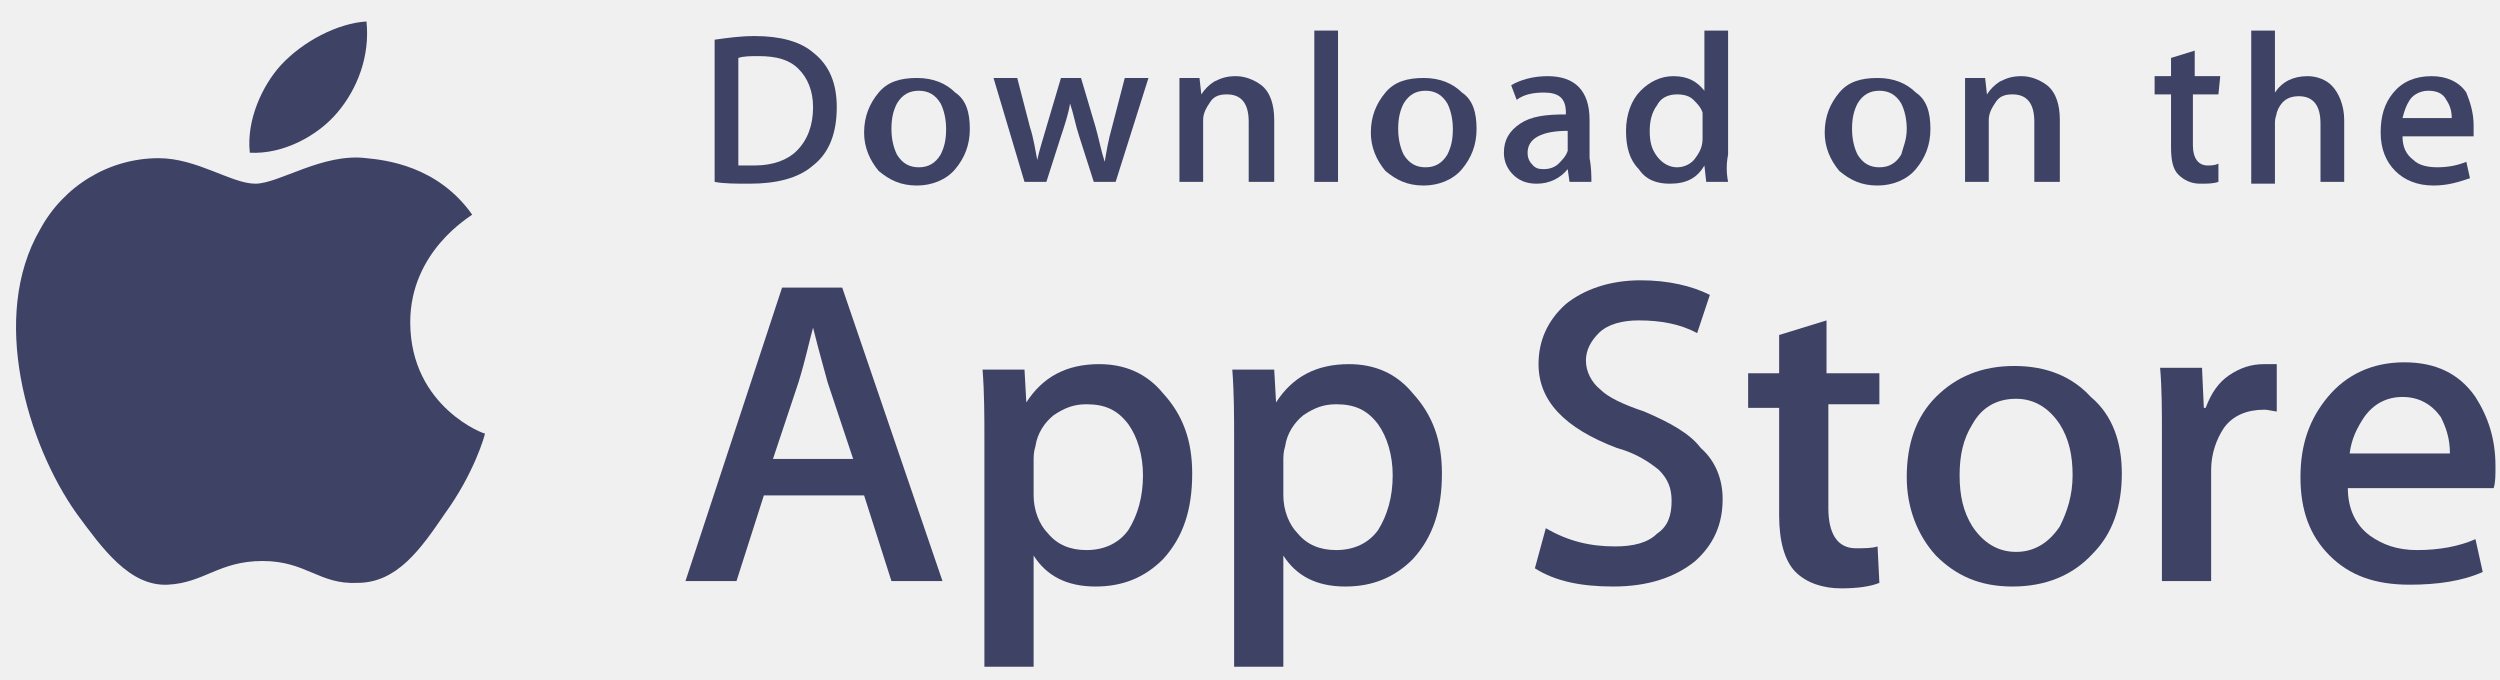
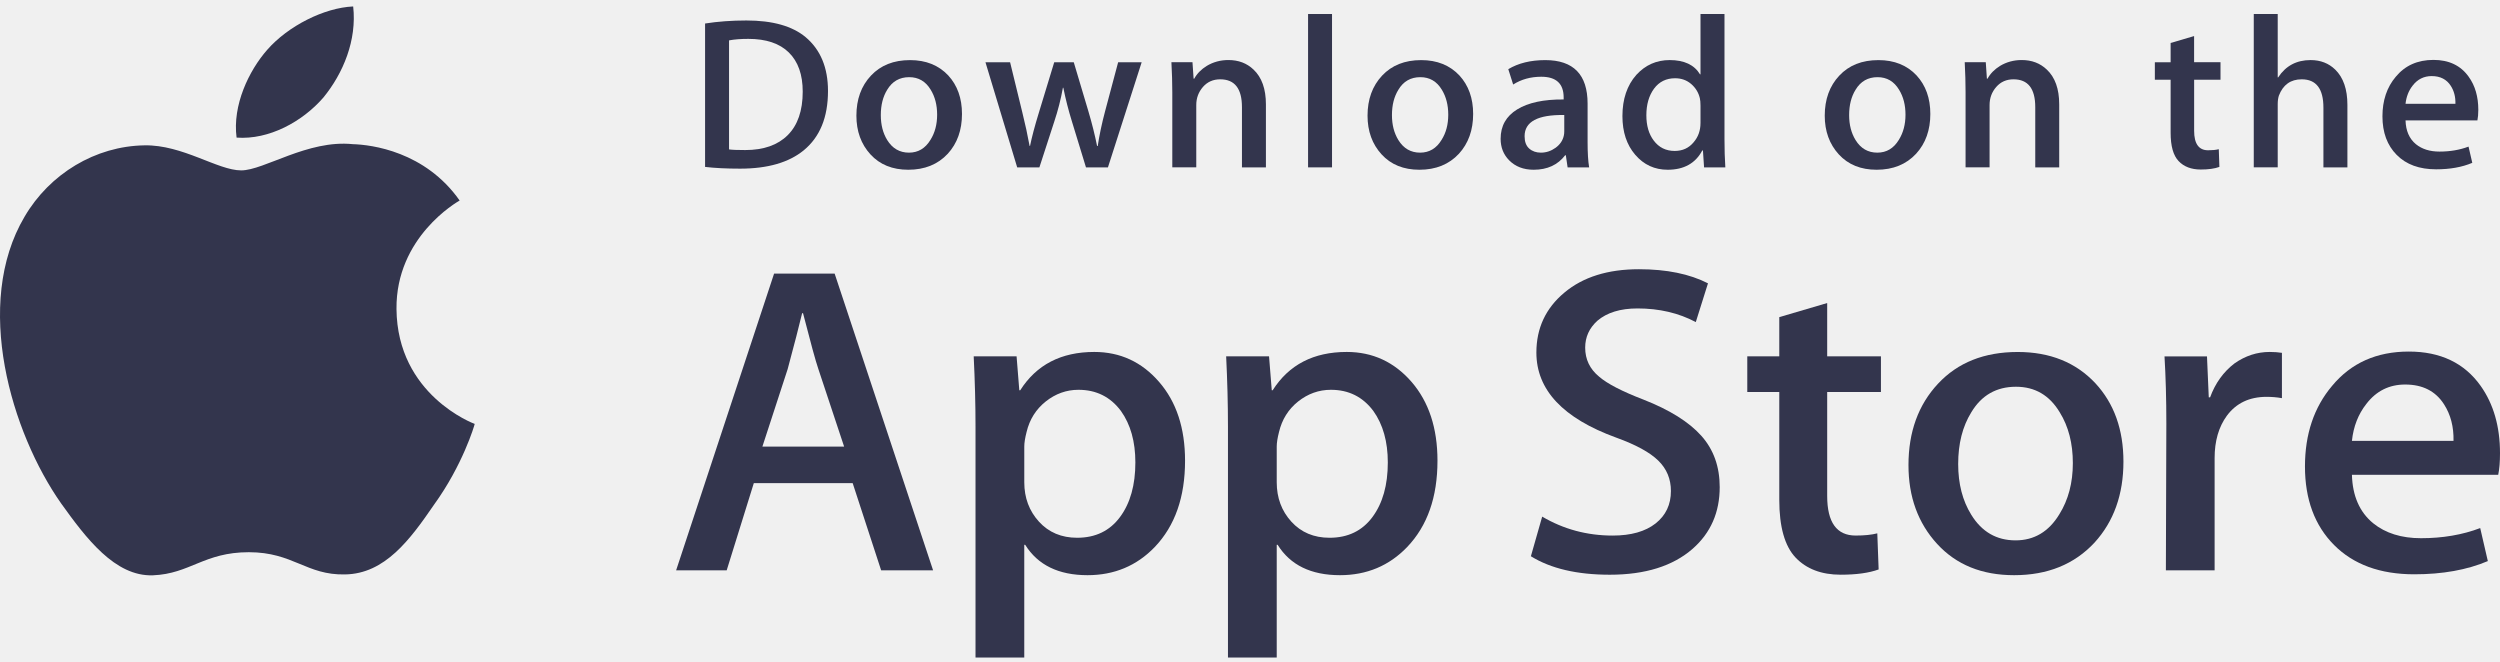
- <svg xmlns="http://www.w3.org/2000/svg" width="125" height="34" viewBox="0 0 125 34" fill="none">
-   <g clip-path="url(#clip0_20005128_14153)">
-     <g clip-path="url(#clip1_20005128_14153)">
-       <g clip-path="url(#clip2_20005128_14153)">
-         <path d="M20.512 16.111C20.512 12.557 23.519 10.825 23.61 10.734C21.879 8.273 19.236 8 18.324 7.909C16.137 7.635 13.95 9.185 12.765 9.185C11.58 9.185 9.848 7.909 7.934 7.909C5.474 7.909 3.195 9.276 2.01 11.463C-0.542 15.838 1.372 22.218 3.833 25.681C5.109 27.413 6.476 29.326 8.39 29.235C10.213 29.144 10.942 28.05 13.129 28.05C15.317 28.05 15.955 29.235 17.869 29.144C19.874 29.144 21.058 27.413 22.243 25.681C23.701 23.676 24.248 21.762 24.248 21.671C24.339 21.762 20.512 20.395 20.512 16.111Z" fill="#3E4265" />
-         <path d="M16.866 5.63C17.869 4.446 18.506 2.805 18.324 1.073C16.866 1.165 15.134 2.076 14.041 3.261C13.129 4.263 12.309 5.995 12.491 7.635C14.132 7.727 15.863 6.815 16.866 5.63Z" fill="#3E4265" />
-         <path d="M47.124 29.053H44.572L43.205 24.77H38.193L36.825 29.053H34.274L39.104 14.38H42.111L47.124 29.053ZM42.658 22.947L41.382 19.119C41.291 18.754 41.018 17.843 40.653 16.385C40.471 17.023 40.289 17.934 39.924 19.119L38.648 22.947H42.658Z" fill="#3E4265" />
-         <path d="M59.61 23.676C59.61 25.499 59.154 26.866 58.152 27.959C57.24 28.871 56.147 29.326 54.78 29.326C53.322 29.326 52.319 28.78 51.681 27.777V33.337H49.22V21.944C49.22 20.851 49.22 19.666 49.129 18.481H51.225L51.316 20.121C52.137 18.846 53.322 18.207 54.962 18.207C56.238 18.207 57.332 18.663 58.152 19.666C59.154 20.759 59.61 22.035 59.61 23.676ZM57.149 23.767C57.149 22.765 56.876 21.853 56.42 21.215C55.873 20.486 55.236 20.213 54.324 20.213C53.686 20.213 53.23 20.395 52.684 20.759C52.228 21.124 51.863 21.671 51.772 22.309C51.681 22.582 51.681 22.856 51.681 23.038V24.77C51.681 25.499 51.955 26.228 52.41 26.683C52.866 27.23 53.504 27.504 54.324 27.504C55.236 27.504 55.965 27.139 56.42 26.501C56.876 25.772 57.149 24.861 57.149 23.767Z" fill="#3E4265" />
-         <path d="M72.096 23.676C72.096 25.499 71.641 26.866 70.638 27.959C69.727 28.871 68.633 29.326 67.266 29.326C65.808 29.326 64.805 28.78 64.167 27.777V33.337H61.706V21.944C61.706 20.851 61.706 19.666 61.615 18.481H63.711L63.803 20.121C64.623 18.846 65.808 18.207 67.448 18.207C68.724 18.207 69.818 18.663 70.638 19.666C71.641 20.759 72.096 22.035 72.096 23.676ZM69.635 23.767C69.635 22.765 69.362 21.853 68.906 21.215C68.359 20.486 67.722 20.213 66.81 20.213C66.172 20.213 65.716 20.395 65.17 20.759C64.714 21.124 64.349 21.671 64.258 22.309C64.167 22.582 64.167 22.856 64.167 23.038V24.77C64.167 25.499 64.441 26.228 64.896 26.683C65.352 27.23 65.99 27.504 66.81 27.504C67.722 27.504 68.451 27.139 68.906 26.501C69.362 25.772 69.635 24.861 69.635 23.767Z" fill="#3E4265" />
-         <path d="M86.132 24.952C86.132 26.228 85.676 27.23 84.764 28.05C83.762 28.871 82.395 29.326 80.663 29.326C79.023 29.326 77.747 29.053 76.744 28.415L77.291 26.41C78.385 27.048 79.478 27.321 80.754 27.321C81.666 27.321 82.395 27.139 82.851 26.683C83.397 26.319 83.58 25.772 83.58 25.043C83.58 24.405 83.397 23.949 82.942 23.494C82.486 23.129 81.848 22.673 80.846 22.4C78.203 21.397 76.927 20.03 76.927 18.207C76.927 17.023 77.382 16.02 78.294 15.2C79.205 14.471 80.481 14.015 82.03 14.015C83.397 14.015 84.582 14.289 85.494 14.744L84.856 16.658C84.035 16.203 83.033 16.02 81.939 16.02C81.119 16.02 80.39 16.203 79.934 16.658C79.57 17.023 79.296 17.478 79.296 18.025C79.296 18.572 79.57 19.119 80.025 19.483C80.39 19.848 81.119 20.213 82.213 20.577C83.489 21.124 84.491 21.671 85.038 22.4C85.767 23.038 86.132 23.949 86.132 24.952Z" fill="#3E4265" />
-         <path d="M94.061 20.213H91.418V25.407C91.418 26.683 91.873 27.413 92.785 27.413C93.24 27.413 93.605 27.413 93.878 27.321L93.969 29.144C93.514 29.326 92.876 29.418 92.056 29.418C91.144 29.418 90.324 29.144 89.777 28.597C89.23 28.05 88.957 27.048 88.957 25.772V20.395H87.407V18.663H88.957V16.749L91.326 16.02V18.663H93.969V20.213H94.061Z" fill="#3E4265" />
-         <path d="M106.091 23.676C106.091 25.316 105.635 26.683 104.633 27.686C103.63 28.78 102.263 29.326 100.623 29.326C98.982 29.326 97.797 28.78 96.795 27.777C95.883 26.775 95.337 25.407 95.337 23.858C95.337 22.218 95.792 20.851 96.795 19.848C97.797 18.846 99.073 18.299 100.714 18.299C102.354 18.299 103.63 18.846 104.542 19.848C105.635 20.759 106.091 22.127 106.091 23.676ZM103.63 23.767C103.63 22.765 103.448 21.944 102.992 21.215C102.445 20.395 101.716 19.939 100.805 19.939C99.802 19.939 99.073 20.395 98.618 21.215C98.162 21.944 97.98 22.765 97.98 23.767C97.98 24.77 98.162 25.59 98.618 26.319C99.164 27.139 99.894 27.595 100.805 27.595C101.716 27.595 102.445 27.139 102.992 26.319C103.357 25.59 103.63 24.77 103.63 23.767Z" fill="#3E4265" />
-         <path d="M113.929 20.577C113.655 20.577 113.473 20.486 113.2 20.486C112.38 20.486 111.65 20.759 111.195 21.397C110.83 21.944 110.557 22.673 110.557 23.494V29.053H108.096V21.762C108.096 20.577 108.096 19.392 108.005 18.39H110.101L110.192 20.395H110.283C110.557 19.666 110.921 19.119 111.468 18.754C112.015 18.39 112.562 18.207 113.2 18.207C113.382 18.207 113.655 18.207 113.838 18.207V20.577H113.929Z" fill="#3E4265" />
-         <path d="M124.774 23.311C124.774 23.767 124.774 24.131 124.683 24.405H117.392C117.392 25.407 117.757 26.228 118.486 26.775C119.124 27.23 119.853 27.504 120.855 27.504C121.949 27.504 122.952 27.321 123.772 26.957L124.136 28.597C123.134 29.053 121.858 29.235 120.491 29.235C118.759 29.235 117.483 28.78 116.481 27.777C115.478 26.775 115.023 25.499 115.023 23.858C115.023 22.218 115.478 20.942 116.39 19.848C117.301 18.754 118.577 18.116 120.217 18.116C121.767 18.116 122.952 18.663 123.772 19.848C124.41 20.851 124.774 21.944 124.774 23.311ZM122.496 22.673C122.496 21.944 122.314 21.397 122.04 20.851C121.585 20.213 120.947 19.848 120.126 19.848C119.306 19.848 118.668 20.213 118.212 20.851C117.848 21.397 117.574 21.944 117.483 22.673H122.496Z" fill="#3E4265" />
-         <path d="M41.838 5.357C41.838 6.633 41.474 7.635 40.653 8.273C39.924 8.911 38.831 9.185 37.464 9.185C36.825 9.185 36.188 9.185 35.732 9.094V1.985C36.37 1.894 37.008 1.803 37.737 1.803C39.013 1.803 40.015 2.076 40.653 2.623C41.474 3.261 41.838 4.172 41.838 5.357ZM40.653 5.357C40.653 4.537 40.38 3.899 39.924 3.443C39.468 2.987 38.831 2.805 37.919 2.805C37.555 2.805 37.19 2.805 36.917 2.896V8.273C37.099 8.273 37.372 8.273 37.737 8.273C38.648 8.273 39.377 8 39.833 7.544C40.38 6.997 40.653 6.268 40.653 5.357Z" fill="#3E4265" />
-         <path d="M48.491 6.451C48.491 7.271 48.218 7.909 47.762 8.456C47.306 9.002 46.577 9.276 45.848 9.276C45.028 9.276 44.481 9.002 43.934 8.547C43.479 8 43.205 7.362 43.205 6.633C43.205 5.813 43.479 5.175 43.934 4.628C44.39 4.081 45.028 3.899 45.848 3.899C46.669 3.899 47.306 4.172 47.762 4.628C48.309 4.992 48.491 5.63 48.491 6.451ZM47.306 6.451C47.306 5.995 47.215 5.539 47.033 5.175C46.76 4.719 46.395 4.537 45.939 4.537C45.484 4.537 45.119 4.719 44.846 5.175C44.663 5.539 44.572 5.904 44.572 6.451C44.572 6.906 44.663 7.362 44.846 7.727C45.119 8.182 45.484 8.365 45.939 8.365C46.395 8.365 46.76 8.182 47.033 7.727C47.215 7.362 47.306 6.997 47.306 6.451Z" fill="#3E4265" />
-         <path d="M57.423 3.899L55.782 9.094H54.689L53.96 6.815C53.777 6.268 53.686 5.721 53.504 5.175C53.413 5.721 53.23 6.268 53.048 6.815L52.319 9.094H51.225L49.676 3.899H50.861L51.499 6.359C51.681 6.906 51.772 7.544 51.863 8C51.955 7.544 52.137 6.997 52.319 6.359L53.048 3.899H54.051L54.78 6.359C54.962 6.997 55.053 7.544 55.236 8.091C55.327 7.544 55.418 6.997 55.6 6.359L56.238 3.899H57.423Z" fill="#3E4265" />
-         <path d="M63.62 9.094H62.435V6.086C62.435 5.175 62.071 4.719 61.342 4.719C60.977 4.719 60.704 4.81 60.522 5.083C60.339 5.357 60.157 5.63 60.157 5.995V9.094H58.972V5.357C58.972 4.901 58.972 4.446 58.972 3.899H59.975L60.066 4.719C60.248 4.446 60.43 4.263 60.704 4.081C61.068 3.899 61.342 3.808 61.797 3.808C62.253 3.808 62.709 3.99 63.073 4.263C63.529 4.628 63.711 5.266 63.711 5.995V9.094H63.62Z" fill="#3E4265" />
-         <path d="M66.901 9.094H65.716V1.529H66.901V9.094Z" fill="#3E4265" />
-         <path d="M73.828 6.451C73.828 7.271 73.554 7.909 73.099 8.456C72.643 9.002 71.914 9.276 71.185 9.276C70.365 9.276 69.818 9.002 69.271 8.547C68.815 8 68.542 7.362 68.542 6.633C68.542 5.813 68.815 5.175 69.271 4.628C69.727 4.081 70.365 3.899 71.185 3.899C72.005 3.899 72.643 4.172 73.099 4.628C73.645 4.992 73.828 5.63 73.828 6.451ZM72.643 6.451C72.643 5.995 72.552 5.539 72.37 5.175C72.096 4.719 71.732 4.537 71.276 4.537C70.82 4.537 70.456 4.719 70.182 5.175C70 5.539 69.909 5.904 69.909 6.451C69.909 6.906 70 7.362 70.182 7.727C70.456 8.182 70.82 8.365 71.276 8.365C71.732 8.365 72.096 8.182 72.37 7.727C72.552 7.362 72.643 6.997 72.643 6.451Z" fill="#3E4265" />
-         <path d="M79.57 9.094H78.476L78.385 8.456C78.02 8.911 77.473 9.185 76.835 9.185C76.289 9.185 75.924 9.002 75.651 8.729C75.377 8.456 75.195 8.091 75.195 7.635C75.195 6.997 75.468 6.542 76.015 6.177C76.562 5.813 77.291 5.721 78.294 5.721V5.63C78.294 4.901 77.929 4.628 77.2 4.628C76.653 4.628 76.198 4.719 75.833 4.992L75.559 4.263C76.015 3.99 76.653 3.808 77.382 3.808C78.749 3.808 79.478 4.537 79.478 5.995V7.909C79.57 8.364 79.57 8.82 79.57 9.094ZM78.385 7.271V6.542C77.109 6.542 76.38 6.906 76.38 7.635C76.38 7.909 76.471 8.091 76.653 8.273C76.835 8.456 77.018 8.456 77.2 8.456C77.473 8.456 77.747 8.364 77.929 8.182C78.111 8 78.294 7.818 78.385 7.544C78.385 7.453 78.385 7.362 78.385 7.271Z" fill="#3E4265" />
-         <path d="M86.405 9.094H85.311L85.22 8.273C84.856 8.911 84.309 9.185 83.489 9.185C82.851 9.185 82.304 9.002 81.939 8.456C81.484 8 81.301 7.362 81.301 6.542C81.301 5.721 81.575 4.992 82.03 4.537C82.486 4.081 83.033 3.808 83.671 3.808C84.4 3.808 84.856 4.081 85.22 4.537V1.529H86.405V7.727C86.314 8.182 86.314 8.638 86.405 9.094ZM85.129 6.906V5.995C85.129 5.813 85.129 5.721 85.129 5.63C85.038 5.357 84.856 5.175 84.673 4.992C84.491 4.81 84.218 4.719 83.853 4.719C83.397 4.719 83.033 4.901 82.851 5.266C82.577 5.63 82.486 6.086 82.486 6.542C82.486 7.089 82.577 7.453 82.851 7.818C83.124 8.182 83.489 8.365 83.853 8.365C84.218 8.365 84.582 8.182 84.764 7.909C85.038 7.544 85.129 7.271 85.129 6.906Z" fill="#3E4265" />
-         <path d="M96.521 6.451C96.521 7.271 96.248 7.909 95.792 8.456C95.337 9.002 94.608 9.276 93.878 9.276C93.058 9.276 92.511 9.002 91.965 8.547C91.509 8 91.235 7.362 91.235 6.633C91.235 5.813 91.509 5.175 91.965 4.628C92.42 4.081 93.058 3.899 93.878 3.899C94.699 3.899 95.337 4.172 95.792 4.628C96.339 4.992 96.521 5.63 96.521 6.451ZM95.337 6.451C95.337 5.995 95.246 5.539 95.063 5.175C94.79 4.719 94.425 4.537 93.969 4.537C93.514 4.537 93.149 4.719 92.876 5.175C92.694 5.539 92.602 5.904 92.602 6.451C92.602 6.906 92.694 7.362 92.876 7.727C93.149 8.182 93.514 8.365 93.969 8.365C94.425 8.365 94.79 8.182 95.063 7.727C95.154 7.362 95.337 6.997 95.337 6.451Z" fill="#3E4265" />
-         <path d="M102.901 9.094H101.716V6.086C101.716 5.175 101.352 4.719 100.623 4.719C100.258 4.719 99.985 4.81 99.802 5.083C99.62 5.357 99.438 5.63 99.438 5.995V9.094H98.253V5.357C98.253 4.901 98.253 4.446 98.253 3.899H99.256L99.347 4.719C99.529 4.446 99.711 4.263 99.985 4.081C100.349 3.899 100.623 3.808 101.078 3.808C101.534 3.808 101.99 3.99 102.354 4.263C102.81 4.628 102.992 5.266 102.992 5.995V9.094H102.901Z" fill="#3E4265" />
-         <path d="M110.921 4.719H109.645V7.271C109.645 7.909 109.919 8.273 110.374 8.273C110.557 8.273 110.739 8.273 110.921 8.182V9.094C110.648 9.185 110.374 9.185 110.01 9.185C109.554 9.185 109.19 9.002 108.916 8.729C108.643 8.456 108.552 8 108.552 7.362V4.719H107.731V3.808H108.552V2.896L109.736 2.532V3.808H111.012L110.921 4.719Z" fill="#3E4265" />
-         <path d="M117.21 9.094H116.025V6.177C116.025 5.266 115.661 4.81 114.931 4.81C114.385 4.81 114.02 5.084 113.838 5.63C113.838 5.721 113.747 5.904 113.747 6.086V9.185H112.562V1.529H113.747V4.628C114.111 4.081 114.658 3.808 115.387 3.808C115.843 3.808 116.299 3.99 116.572 4.263C116.937 4.628 117.21 5.266 117.21 5.995V9.094Z" fill="#3E4265" />
-         <path d="M123.681 6.268C123.681 6.451 123.681 6.633 123.681 6.815H120.126C120.126 7.362 120.309 7.727 120.673 8C120.947 8.273 121.402 8.364 121.858 8.364C122.405 8.364 122.861 8.273 123.316 8.091L123.499 8.911C122.952 9.094 122.405 9.276 121.676 9.276C120.856 9.276 120.218 9.002 119.762 8.547C119.306 8.091 119.033 7.453 119.033 6.633C119.033 5.813 119.215 5.175 119.671 4.628C120.126 4.081 120.764 3.808 121.585 3.808C122.314 3.808 122.952 4.081 123.316 4.628C123.499 5.083 123.681 5.63 123.681 6.268ZM122.587 5.904C122.587 5.539 122.496 5.266 122.314 4.992C122.131 4.628 121.767 4.537 121.402 4.537C121.038 4.537 120.673 4.719 120.491 4.992C120.309 5.266 120.218 5.539 120.126 5.904H122.587Z" fill="#3E4265" />
-       </g>
-     </g>
-   </g>
-   <defs>
-     <clipPath id="clip0_20005128_14153">
-       <rect width="124" height="32.81" fill="white" transform="translate(0.800049 0.799988)" />
-     </clipPath>
-     <clipPath id="clip1_20005128_14153">
-       <rect width="124" height="32.81" fill="white" transform="translate(0.800049 0.799988)" />
-     </clipPath>
-     <clipPath id="clip2_20005128_14153">
-       <rect width="123.949" height="32.81" fill="white" transform="translate(0.825562 0.799988)" />
-     </clipPath>
-   </defs>
+ <svg xmlns="http://www.w3.org/2000/svg" width="136" height="36" viewBox="0 0 136 36" fill="none">
+   <path d="M21.569 16.809C21.533 12.899 24.853 10.997 25.005 10.908C23.125 8.236 20.211 7.871 19.187 7.842C16.739 7.591 14.366 9.269 13.119 9.269C11.847 9.269 9.928 7.866 7.858 7.907C5.196 7.947 2.705 9.45 1.339 11.784C-1.48 16.543 0.622 23.537 3.323 27.383C4.675 29.267 6.253 31.371 8.32 31.297C10.342 31.215 11.097 30.04 13.537 30.04C15.954 30.04 16.663 31.297 18.771 31.249C20.941 31.215 22.307 29.357 23.611 27.456C25.172 25.297 25.8 23.17 25.825 23.061C25.773 23.044 21.61 21.495 21.569 16.809Z" fill="#33354D" />
+   <path d="M17.588 5.311C18.675 3.985 19.419 2.181 19.213 0.351C17.639 0.419 15.671 1.412 14.537 2.709C13.534 3.852 12.639 5.725 12.87 7.486C14.638 7.615 16.453 6.616 17.588 5.311Z" fill="#33354D" />
+   <path d="M50.76 31.026H47.934L46.386 26.284H41.007L39.532 31.026H36.781L42.111 14.883H45.404L50.76 31.026ZM45.92 24.295L44.52 20.079C44.372 19.649 44.095 18.635 43.685 17.038H43.636C43.472 17.725 43.21 18.739 42.849 20.079L41.474 24.295H45.92Z" fill="#33354D" />
+   <path d="M64.467 25.063C64.467 27.043 63.918 28.607 62.821 29.756C61.838 30.779 60.617 31.29 59.16 31.29C57.588 31.29 56.458 30.739 55.77 29.637H55.72V35.769H53.068V23.218C53.068 21.973 53.034 20.696 52.969 19.386H55.302L55.45 21.231H55.5C56.385 19.84 57.727 19.146 59.529 19.146C60.937 19.146 62.113 19.689 63.053 20.774C63.997 21.861 64.467 23.29 64.467 25.063ZM61.764 25.157C61.764 24.024 61.503 23.09 60.978 22.355C60.405 21.588 59.635 21.205 58.669 21.205C58.015 21.205 57.42 21.419 56.889 21.84C56.356 22.264 56.008 22.819 55.845 23.505C55.763 23.825 55.721 24.087 55.721 24.294V26.235C55.721 27.081 55.988 27.796 56.52 28.379C57.053 28.963 57.745 29.254 58.596 29.254C59.595 29.254 60.372 28.878 60.928 28.128C61.486 27.377 61.764 26.387 61.764 25.157Z" fill="#33354D" />
+   <path d="M78.199 25.063C78.199 27.043 77.65 28.607 76.552 29.756C75.57 30.779 74.35 31.29 72.893 31.29C71.32 31.29 70.19 30.739 69.503 29.637H69.454V35.769H66.801V23.218C66.801 21.973 66.767 20.696 66.703 19.386H69.036L69.184 21.231H69.233C70.117 19.84 71.459 19.146 73.262 19.146C74.669 19.146 75.845 19.689 76.788 20.774C77.728 21.861 78.199 23.29 78.199 25.063ZM75.497 25.157C75.497 24.024 75.234 23.09 74.709 22.355C74.135 21.588 73.368 21.205 72.401 21.205C71.745 21.205 71.152 21.419 70.619 21.84C70.087 22.264 69.74 22.819 69.577 23.505C69.496 23.825 69.454 24.087 69.454 24.294V26.235C69.454 27.081 69.72 27.796 70.25 28.379C70.782 28.962 71.474 29.254 72.328 29.254C73.327 29.254 74.104 28.878 74.661 28.128C75.218 27.377 75.497 26.387 75.497 25.157Z" fill="#33354D" />
+   <path d="M93.552 26.499C93.552 27.872 93.063 28.989 92.082 29.852C91.003 30.795 89.501 31.265 87.572 31.265C85.79 31.265 84.362 30.93 83.28 30.26L83.895 28.104C85.059 28.791 86.337 29.135 87.73 29.135C88.729 29.135 89.506 28.914 90.065 28.475C90.621 28.036 90.898 27.447 90.898 26.711C90.898 26.056 90.669 25.504 90.21 25.057C89.754 24.609 88.991 24.193 87.926 23.808C85.027 22.754 83.579 21.21 83.579 19.179C83.579 17.852 84.087 16.764 85.103 15.917C86.116 15.069 87.467 14.646 89.157 14.646C90.663 14.646 91.915 14.902 92.914 15.413L92.251 17.521C91.318 17.026 90.263 16.779 89.082 16.779C88.149 16.779 87.42 17.003 86.897 17.449C86.456 17.849 86.234 18.335 86.234 18.911C86.234 19.549 86.487 20.077 86.994 20.492C87.436 20.875 88.238 21.29 89.403 21.738C90.828 22.297 91.874 22.951 92.547 23.701C93.218 24.448 93.552 25.383 93.552 26.499Z" fill="#33354D" />
+   <path d="M102.323 21.326H99.399V26.978C99.399 28.416 99.914 29.134 100.947 29.134C101.421 29.134 101.814 29.094 102.125 29.014L102.198 30.978C101.676 31.168 100.988 31.264 100.135 31.264C99.088 31.264 98.269 30.952 97.678 30.33C97.09 29.706 96.793 28.661 96.793 27.192V21.324H95.052V19.383H96.793V17.252L99.399 16.485V19.383H102.323V21.326Z" fill="#33354D" />
+   <path d="M115.515 25.11C115.515 26.899 114.99 28.368 113.942 29.517C112.843 30.7 111.385 31.29 109.567 31.29C107.816 31.29 106.421 30.723 105.381 29.59C104.341 28.457 103.821 27.027 103.821 25.303C103.821 23.499 104.356 22.021 105.429 20.873C106.501 19.723 107.946 19.148 109.764 19.148C111.516 19.148 112.926 19.714 113.989 20.849C115.007 21.949 115.515 23.369 115.515 25.11ZM112.763 25.194C112.763 24.12 112.527 23.199 112.051 22.432C111.495 21.502 110.7 21.039 109.67 21.039C108.603 21.039 107.793 21.504 107.237 22.432C106.761 23.201 106.525 24.136 106.525 25.242C106.525 26.316 106.761 27.237 107.237 28.003C107.811 28.933 108.612 29.396 109.646 29.396C110.659 29.396 111.454 28.923 112.027 27.979C112.516 27.197 112.763 26.266 112.763 25.194Z" fill="#33354D" />
+   <path d="M124.137 21.66C123.874 21.613 123.594 21.588 123.301 21.588C122.368 21.588 121.646 21.932 121.138 22.62C120.697 23.226 120.475 23.993 120.475 24.918V31.026H117.824L117.849 23.052C117.849 21.71 117.815 20.488 117.749 19.387H120.06L120.157 21.614H120.23C120.51 20.849 120.952 20.232 121.556 19.77C122.147 19.354 122.786 19.146 123.474 19.146C123.719 19.146 123.94 19.163 124.137 19.194V21.66Z" fill="#33354D" />
+   <path d="M136 24.655C136 25.119 135.969 25.509 135.903 25.828H127.945C127.977 26.978 128.361 27.858 129.1 28.464C129.771 29.006 130.638 29.278 131.703 29.278C132.881 29.278 133.956 29.095 134.923 28.727L135.338 30.523C134.209 31.003 132.875 31.242 131.336 31.242C129.484 31.242 128.031 30.711 126.974 29.649C125.919 28.588 125.39 27.163 125.39 25.375C125.39 23.619 125.881 22.157 126.865 20.992C127.896 19.747 129.288 19.125 131.04 19.125C132.76 19.125 134.063 19.747 134.948 20.992C135.648 21.98 136 23.203 136 24.655ZM133.471 23.984C133.488 23.218 133.315 22.555 132.956 21.996C132.497 21.277 131.791 20.918 130.842 20.918C129.975 20.918 129.269 21.268 128.73 21.972C128.289 22.531 128.026 23.202 127.945 23.983H133.471V23.984Z" fill="#33354D" />
+   <path d="M45.043 4.951C45.043 6.379 44.603 7.454 43.726 8.175C42.914 8.841 41.759 9.175 40.264 9.175C39.522 9.175 38.888 9.143 38.356 9.08V1.279C39.05 1.17 39.796 1.114 40.602 1.114C42.027 1.114 43.1 1.416 43.825 2.02C44.636 2.703 45.043 3.68 45.043 4.951ZM43.668 4.986C43.668 4.061 43.417 3.351 42.914 2.856C42.411 2.362 41.677 2.115 40.711 2.115C40.3 2.115 39.95 2.141 39.66 2.197V8.128C39.821 8.152 40.114 8.163 40.541 8.163C41.539 8.163 42.309 7.893 42.852 7.352C43.394 6.811 43.668 6.022 43.668 4.986Z" fill="#33354D" />
+   <path d="M52.332 6.198C52.332 7.078 52.075 7.798 51.56 8.363C51.02 8.944 50.304 9.234 49.411 9.234C48.55 9.234 47.864 8.957 47.353 8.399C46.843 7.842 46.588 7.139 46.588 6.293C46.588 5.407 46.85 4.68 47.378 4.116C47.906 3.552 48.615 3.27 49.508 3.27C50.369 3.27 51.061 3.547 51.585 4.104C52.082 4.645 52.332 5.344 52.332 6.198ZM50.98 6.239C50.98 5.712 50.863 5.259 50.63 4.882C50.357 4.426 49.967 4.198 49.461 4.198C48.937 4.198 48.539 4.426 48.265 4.882C48.031 5.259 47.916 5.719 47.916 6.262C47.916 6.79 48.032 7.242 48.265 7.62C48.548 8.076 48.941 8.304 49.448 8.304C49.946 8.304 50.337 8.072 50.618 7.608C50.859 7.223 50.98 6.767 50.98 6.239Z" fill="#33354D" />
+   <path d="M62.107 3.386L60.272 9.105H59.077L58.317 6.621C58.124 6.002 57.967 5.385 57.845 4.774H57.822C57.709 5.402 57.552 6.017 57.35 6.621L56.543 9.105H55.335L53.609 3.386H54.949L55.612 6.105C55.773 6.748 55.904 7.36 56.01 7.94H56.034C56.131 7.462 56.291 6.853 56.518 6.117L57.35 3.387H58.413L59.21 6.059C59.403 6.71 59.56 7.337 59.681 7.941H59.717C59.805 7.353 59.938 6.726 60.115 6.059L60.827 3.387H62.107V3.386Z" fill="#33354D" />
+   <path d="M68.866 9.105H67.562V5.829C67.562 4.82 67.169 4.315 66.38 4.315C65.994 4.315 65.681 4.454 65.439 4.731C65.199 5.009 65.077 5.337 65.077 5.712V9.103H63.773V5.02C63.773 4.518 63.757 3.973 63.725 3.384H64.871L64.932 4.278H64.968C65.12 4 65.347 3.771 65.644 3.587C65.997 3.374 66.393 3.266 66.826 3.266C67.373 3.266 67.829 3.438 68.191 3.784C68.641 4.207 68.866 4.839 68.866 5.679V9.105Z" fill="#33354D" />
+   <path d="M72.462 9.105H71.159V0.762H72.462V9.105Z" fill="#33354D" />
+   <path d="M80.139 6.198C80.139 7.078 79.881 7.798 79.366 8.363C78.826 8.944 78.109 9.234 77.217 9.234C76.355 9.234 75.67 8.957 75.159 8.399C74.649 7.842 74.394 7.139 74.394 6.293C74.394 5.407 74.657 4.68 75.184 4.116C75.712 3.552 76.421 3.27 77.313 3.27C78.175 3.27 78.866 3.547 79.391 4.104C79.889 4.645 80.139 5.344 80.139 6.198ZM78.785 6.239C78.785 5.712 78.668 5.259 78.436 4.882C78.163 4.426 77.772 4.198 77.267 4.198C76.742 4.198 76.344 4.426 76.072 4.882C75.838 5.259 75.722 5.719 75.722 6.262C75.722 6.79 75.839 7.242 76.072 7.62C76.354 8.076 76.747 8.304 77.255 8.304C77.752 8.304 78.142 8.072 78.423 7.608C78.666 7.223 78.785 6.767 78.785 6.239Z" fill="#33354D" />
+   <path d="M86.449 9.105H85.278L85.181 8.446H85.145C84.745 8.971 84.174 9.234 83.432 9.234C82.879 9.234 82.431 9.061 82.093 8.716C81.787 8.403 81.634 8.014 81.634 7.552C81.634 6.853 81.933 6.321 82.534 5.952C83.133 5.583 83.977 5.402 85.063 5.411V5.304C85.063 4.551 84.658 4.175 83.845 4.175C83.267 4.175 82.757 4.317 82.316 4.598L82.051 3.763C82.596 3.435 83.269 3.27 84.063 3.27C85.596 3.27 86.365 4.058 86.365 5.635V7.741C86.365 8.312 86.393 8.767 86.449 9.105ZM85.096 7.139V6.257C83.657 6.233 82.938 6.618 82.938 7.41C82.938 7.708 83.02 7.932 83.188 8.081C83.356 8.23 83.57 8.304 83.825 8.304C84.112 8.304 84.379 8.215 84.623 8.04C84.868 7.862 85.019 7.638 85.075 7.363C85.088 7.301 85.096 7.226 85.096 7.139Z" fill="#33354D" />
+   <path d="M93.858 9.105H92.701L92.64 8.186H92.604C92.235 8.885 91.605 9.234 90.721 9.234C90.014 9.234 89.425 8.964 88.959 8.423C88.492 7.882 88.26 7.179 88.26 6.317C88.26 5.391 88.512 4.642 89.02 4.069C89.511 3.535 90.113 3.268 90.83 3.268C91.618 3.268 92.169 3.527 92.482 4.045H92.507V0.762H93.812V7.564C93.812 8.121 93.827 8.634 93.858 9.105ZM92.507 6.693V5.739C92.507 5.575 92.495 5.441 92.471 5.339C92.398 5.033 92.24 4.776 92 4.569C91.757 4.361 91.465 4.257 91.127 4.257C90.641 4.257 90.26 4.445 89.98 4.822C89.703 5.2 89.562 5.681 89.562 6.27C89.562 6.835 89.695 7.293 89.963 7.646C90.245 8.023 90.626 8.211 91.103 8.211C91.531 8.211 91.873 8.054 92.133 7.74C92.384 7.45 92.507 7.101 92.507 6.693Z" fill="#33354D" />
+   <path d="M105.01 6.198C105.01 7.078 104.753 7.798 104.237 8.363C103.697 8.944 102.983 9.234 102.089 9.234C101.229 9.234 100.543 8.957 100.031 8.399C99.521 7.842 99.266 7.139 99.266 6.293C99.266 5.407 99.528 4.68 100.056 4.116C100.583 3.552 101.292 3.27 102.187 3.27C103.047 3.27 103.74 3.547 104.262 4.104C104.76 4.645 105.01 5.344 105.01 6.198ZM103.659 6.239C103.659 5.712 103.542 5.259 103.309 4.882C103.034 4.426 102.646 4.198 102.139 4.198C101.616 4.198 101.218 4.426 100.943 4.882C100.709 5.259 100.593 5.719 100.593 6.262C100.593 6.79 100.71 7.242 100.943 7.62C101.225 8.076 101.618 8.304 102.126 8.304C102.624 8.304 103.016 8.072 103.297 7.608C103.537 7.223 103.659 6.767 103.659 6.239Z" fill="#33354D" />
+   <path d="M112.021 9.105H110.718V5.829C110.718 4.82 110.325 4.315 109.535 4.315C109.148 4.315 108.836 4.454 108.595 4.731C108.353 5.009 108.233 5.337 108.233 5.712V9.103H106.927V5.02C106.927 4.518 106.912 3.973 106.881 3.384H108.026L108.087 4.278H108.123C108.276 4 108.503 3.771 108.799 3.587C109.153 3.374 109.548 3.266 109.982 3.266C110.528 3.266 110.983 3.438 111.345 3.784C111.797 4.207 112.021 4.839 112.021 5.679V9.105Z" fill="#33354D" />
+   <path d="M120.796 4.338H119.361V7.116C119.361 7.822 119.616 8.175 120.121 8.175C120.355 8.175 120.549 8.156 120.702 8.116L120.735 9.08C120.478 9.175 120.139 9.222 119.723 9.222C119.208 9.222 118.807 9.069 118.517 8.764C118.226 8.458 118.082 7.944 118.082 7.222V4.338H117.224V3.386H118.082V2.338L119.359 1.962V3.385H120.795V4.338H120.796Z" fill="#33354D" />
+   <path d="M127.699 9.105H126.394V5.854C126.394 4.828 126.001 4.315 125.213 4.315C124.609 4.315 124.195 4.613 123.969 5.207C123.93 5.332 123.908 5.485 123.908 5.664V9.103H122.605V0.762H123.908V4.209H123.933C124.344 3.581 124.932 3.268 125.695 3.268C126.235 3.268 126.681 3.441 127.036 3.786C127.478 4.217 127.699 4.858 127.699 5.704V9.105Z" fill="#33354D" />
+   <path d="M134.82 5.975C134.82 6.203 134.802 6.395 134.771 6.551H130.861C130.878 7.116 131.065 7.547 131.427 7.845C131.758 8.112 132.184 8.246 132.707 8.246C133.285 8.246 133.813 8.156 134.288 7.975L134.492 8.858C133.936 9.094 133.282 9.211 132.524 9.211C131.616 9.211 130.9 8.951 130.383 8.429C129.863 7.907 129.605 7.207 129.605 6.329C129.605 5.467 129.845 4.748 130.329 4.176C130.834 3.564 131.518 3.259 132.38 3.259C133.223 3.259 133.864 3.564 134.297 4.176C134.647 4.661 134.82 5.262 134.82 5.975ZM133.575 5.646C133.585 5.269 133.499 4.944 133.323 4.67C133.096 4.317 132.752 4.139 132.285 4.139C131.86 4.139 131.513 4.312 131.248 4.657C131.031 4.933 130.903 5.262 130.861 5.646H133.575Z" fill="#33354D" />
</svg>
